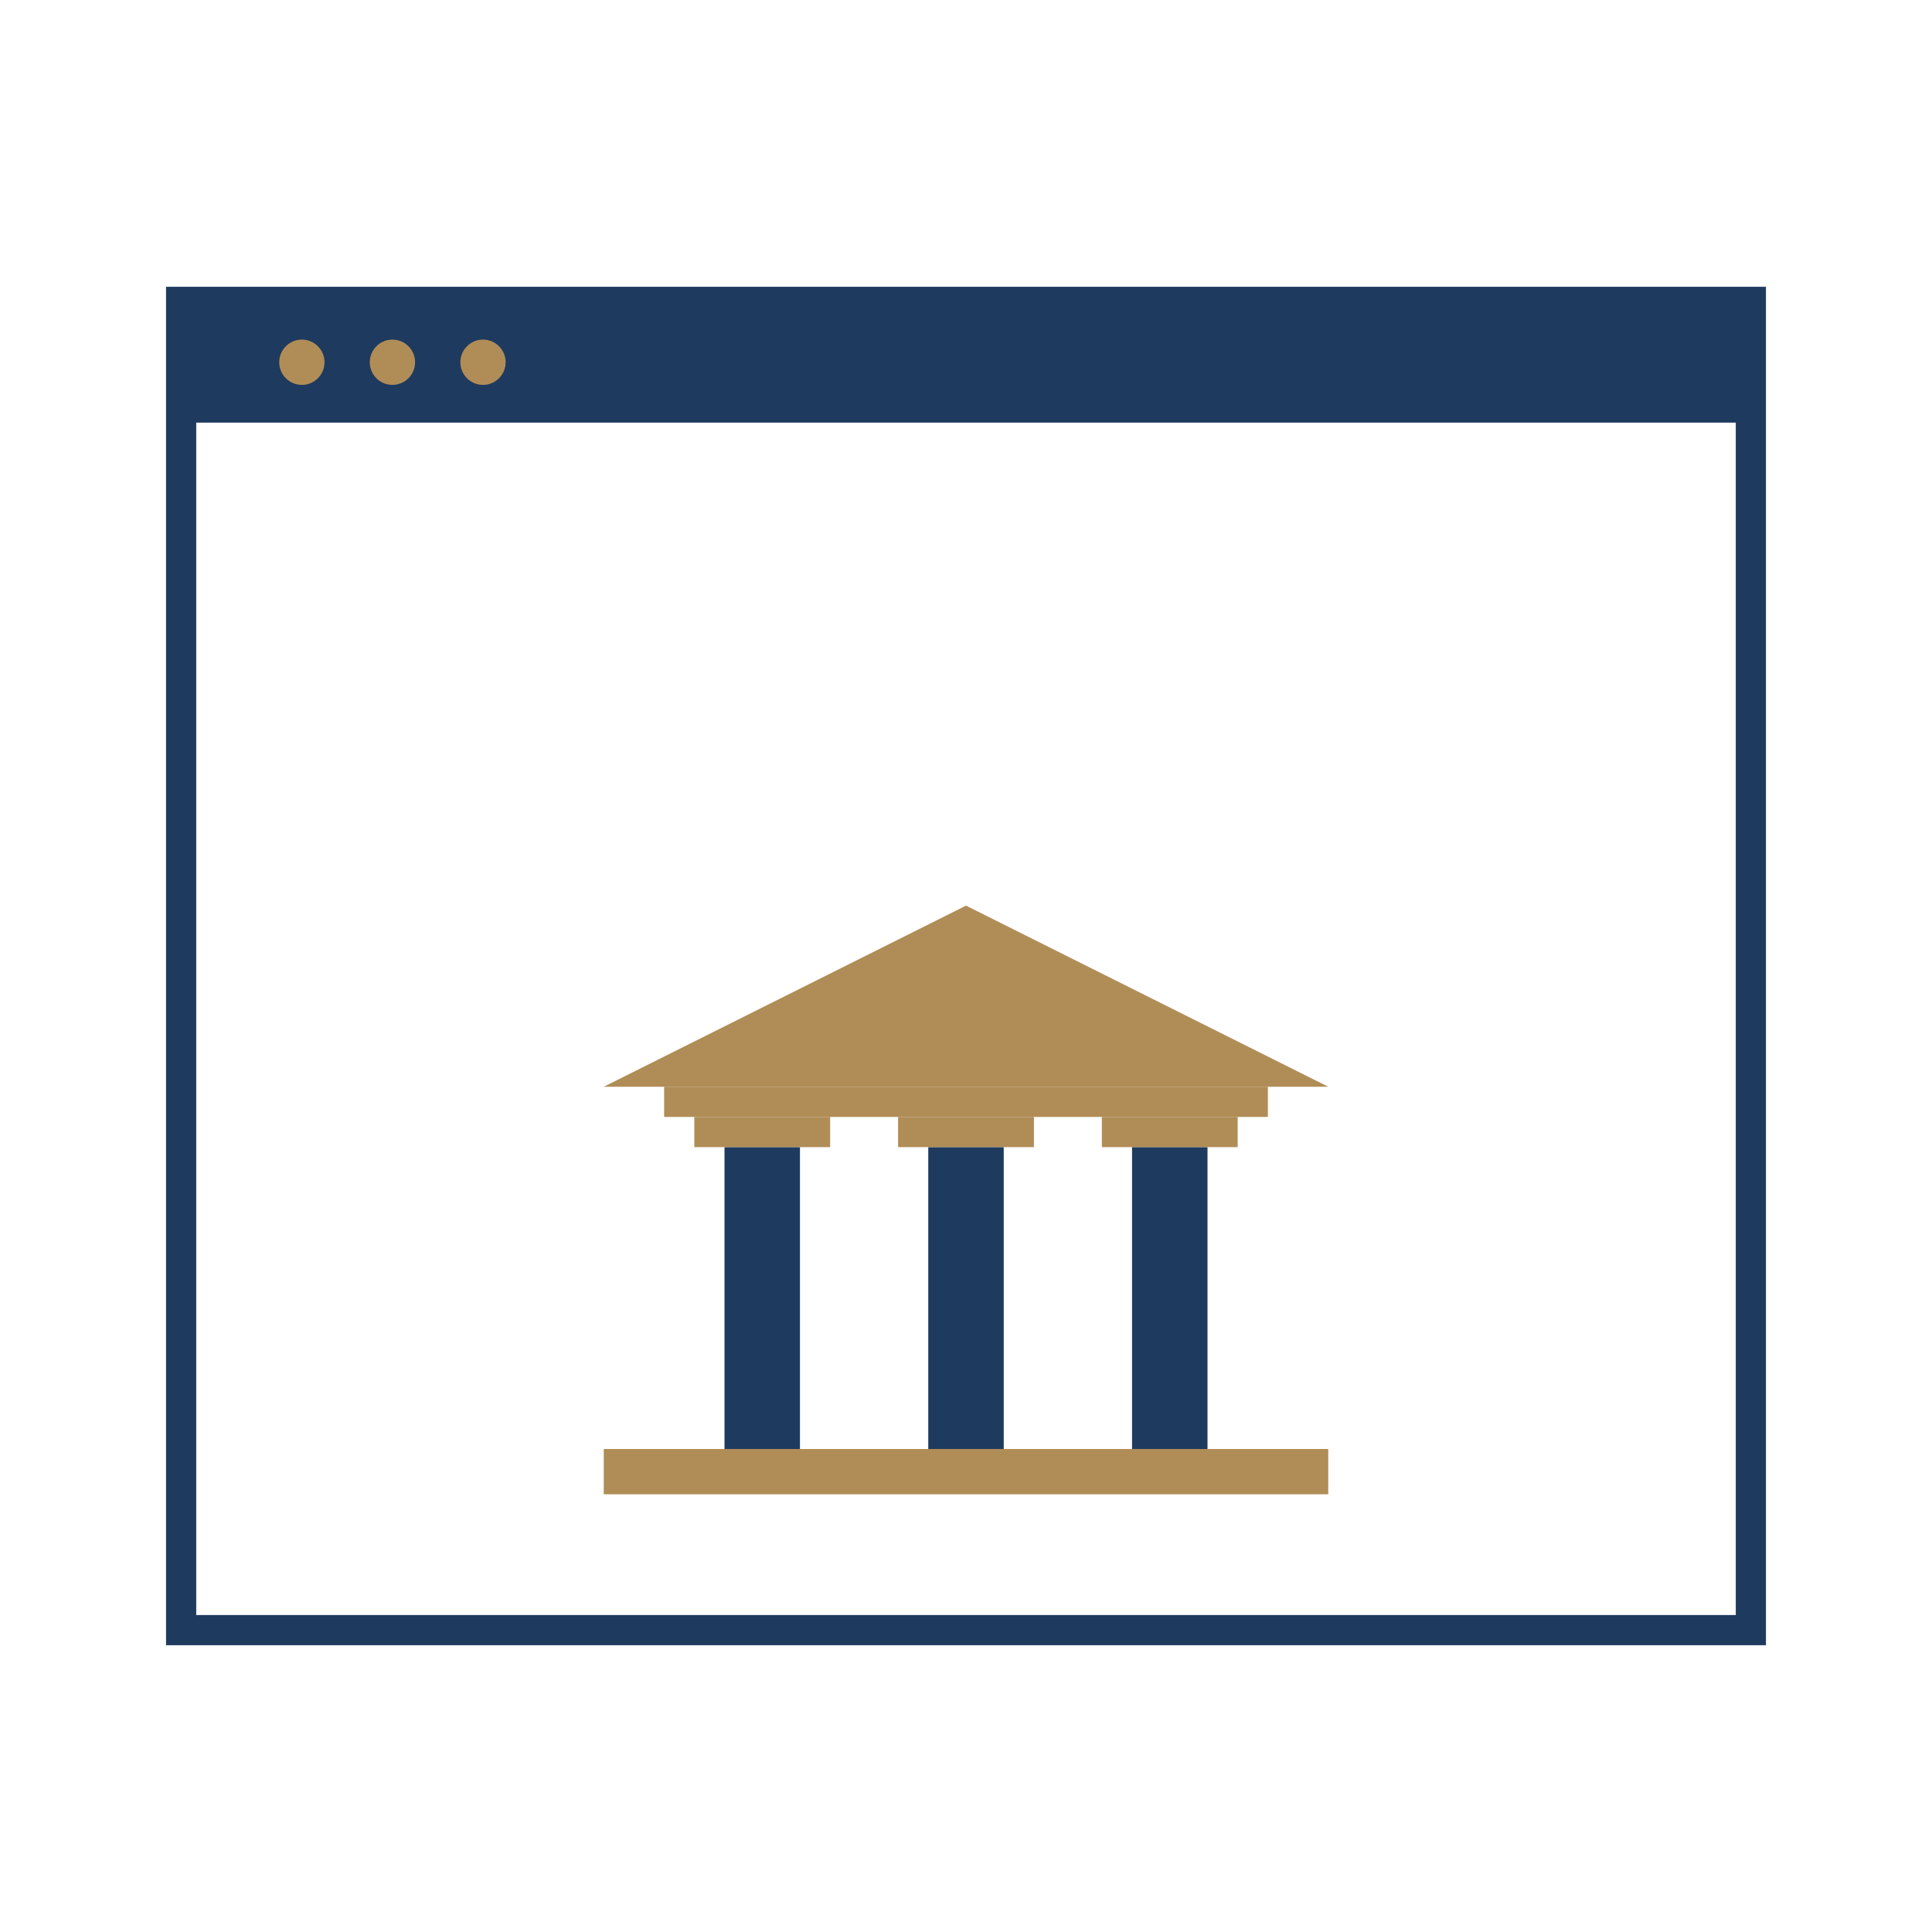
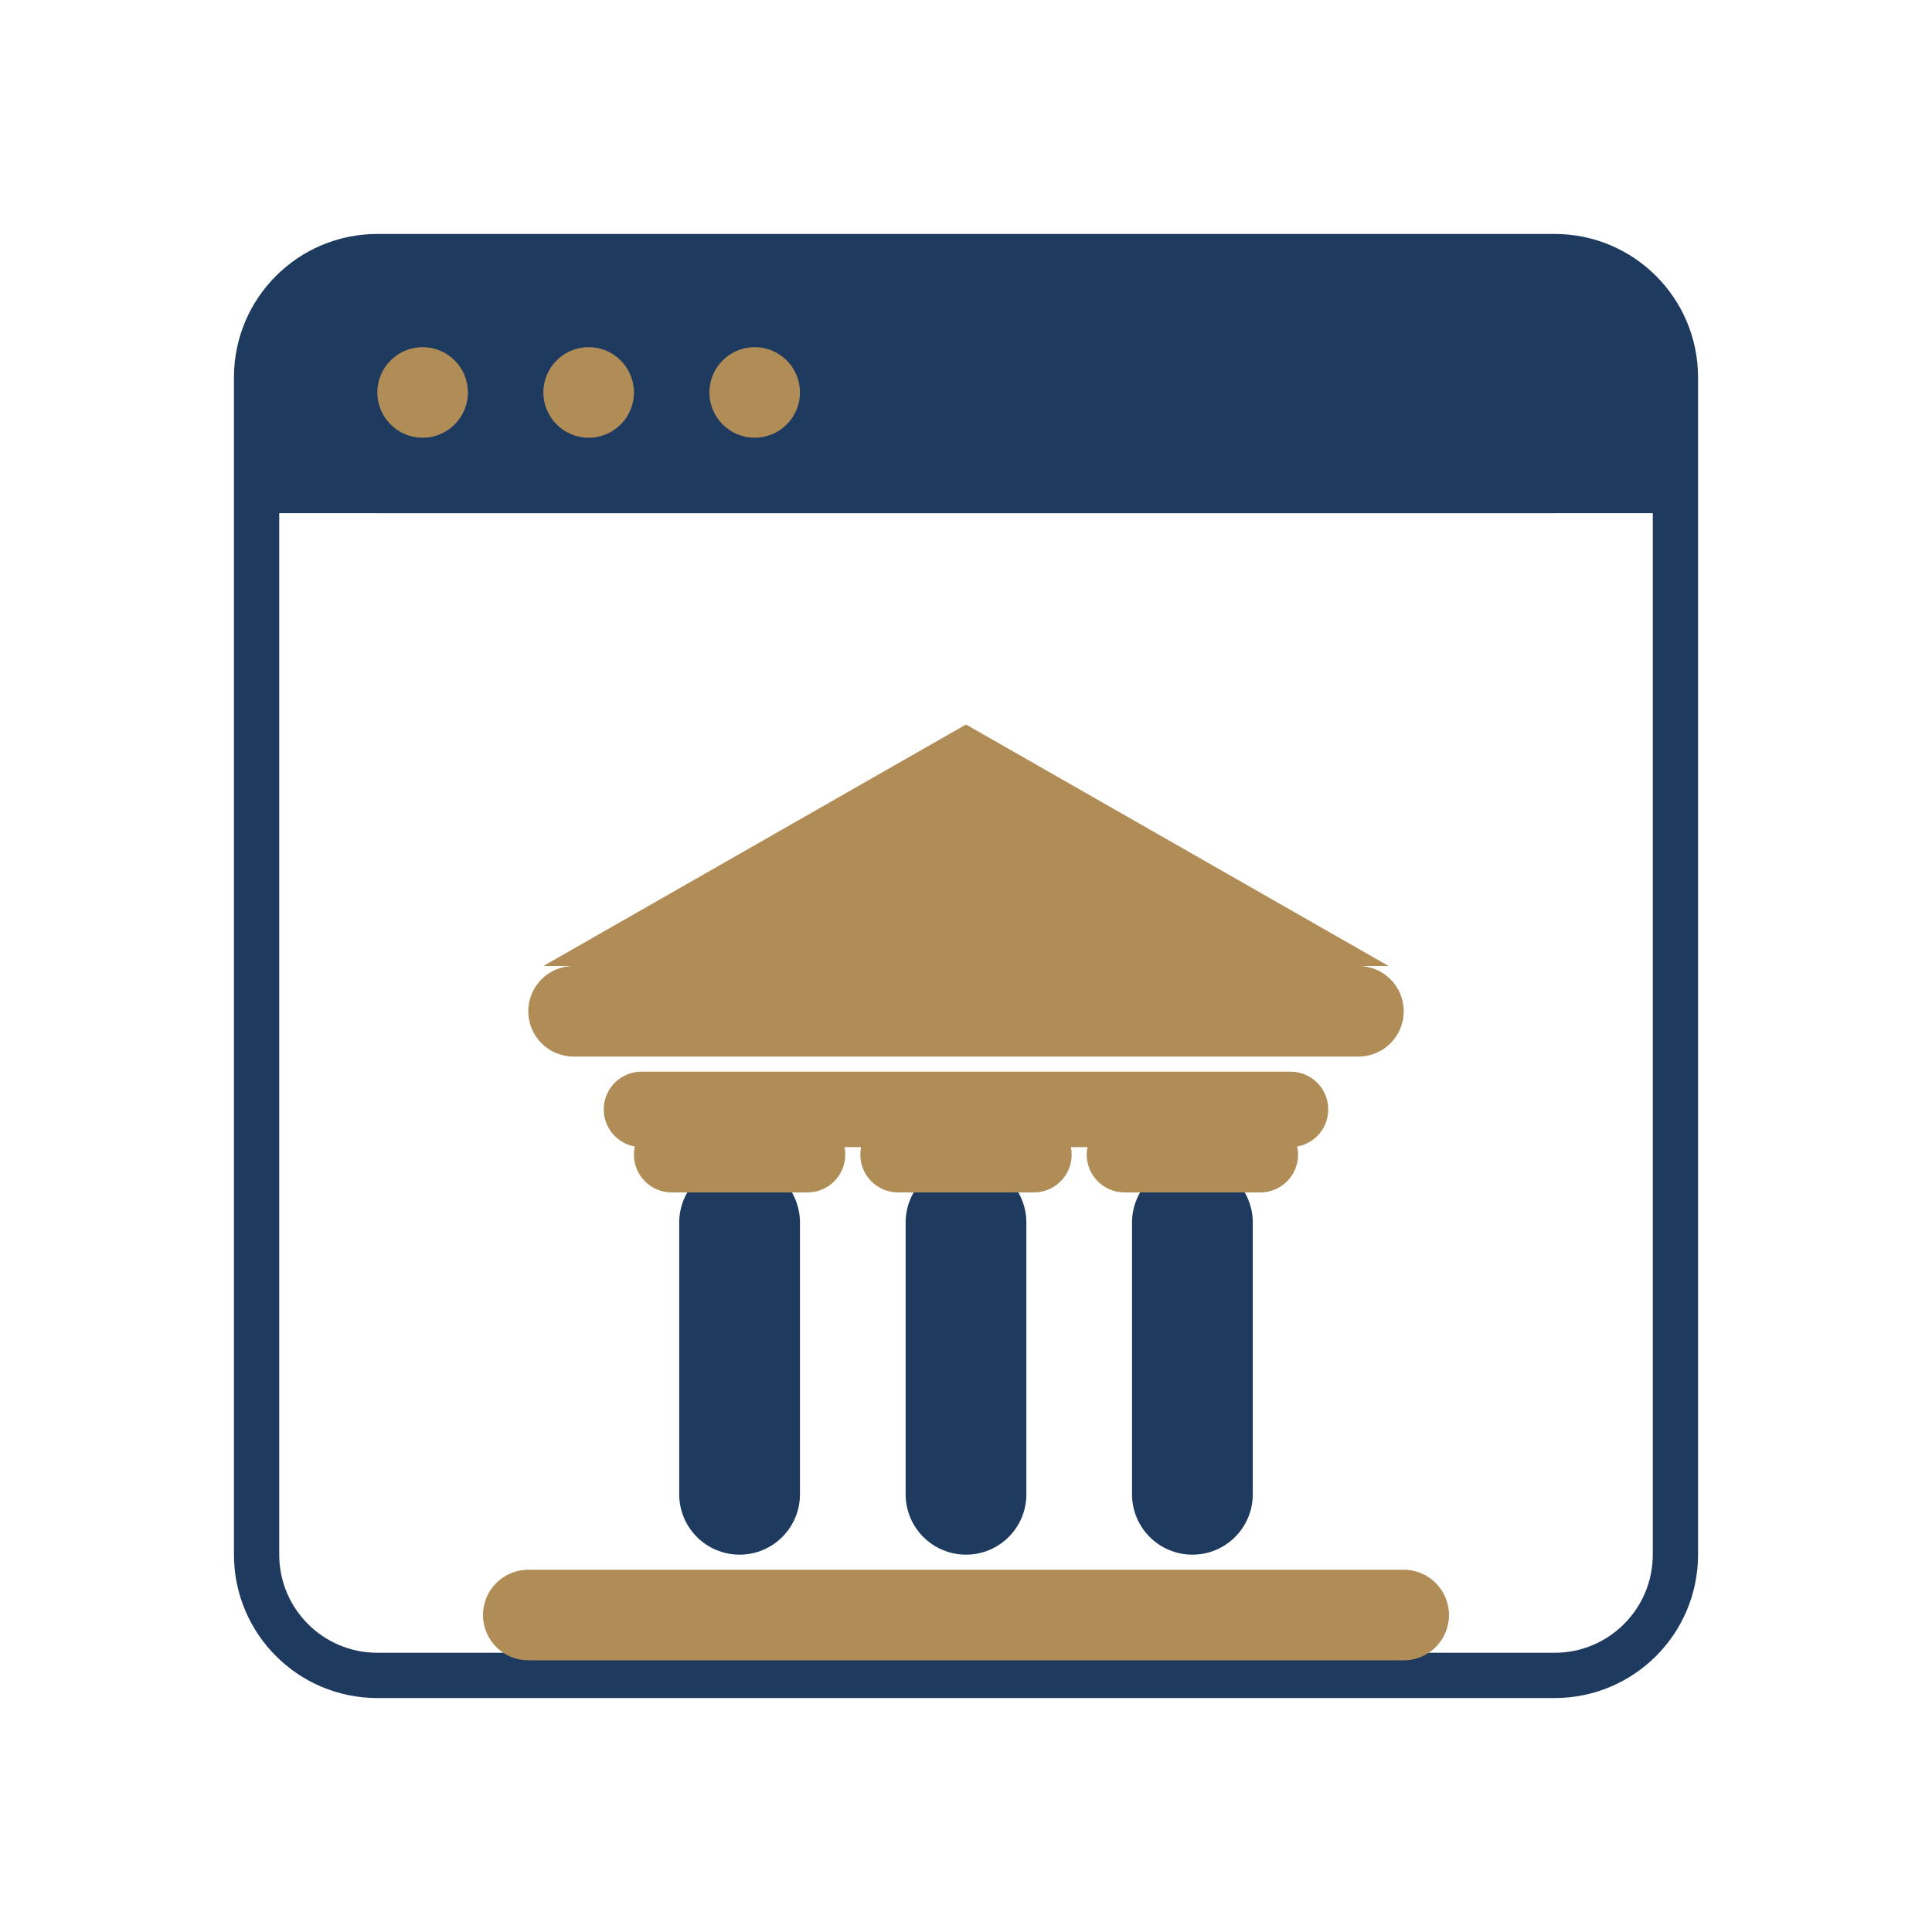
- <svg xmlns="http://www.w3.org/2000/svg" width="256" height="256" viewBox="0 0 256 256">
-   <defs>
-     <style>
-       .primary { fill: #1F3A5F; }
-       .accent { fill: #B08D57; }
-     </style>
-   </defs>
-   <rect x="24" y="40" width="208" height="176" fill="none" stroke="#1F3A5F" stroke-width="4" />
-   <rect x="24" y="40" width="208" height="16" class="primary" />
-   <circle cx="40" cy="48" r="3" class="accent" />
-   <circle cx="52" cy="48" r="3" class="accent" />
-   <circle cx="64" cy="48" r="3" class="accent" />
-   <g transform="translate(128, 144)">
-     <rect x="-48" y="48" width="96" height="6" class="accent" />
-     <rect x="-32" y="8" width="10" height="40" class="primary" />
-     <rect x="-5" y="8" width="10" height="40" class="primary" />
-     <rect x="22" y="8" width="10" height="40" class="primary" />
-     <rect x="-36" y="4" width="18" height="4" class="accent" />
-     <rect x="-9" y="4" width="18" height="4" class="accent" />
-     <rect x="18" y="4" width="18" height="4" class="accent" />
-     <rect x="-40" y="0" width="80" height="4" class="accent" />
-     <path d="M 0 -24 L 48 0 L -48 0 Z" class="accent" />
+ <svg xmlns="http://www.w3.org/2000/svg" width="256" height="256" viewBox="0 0 256 256" role="img" aria-label="Parthenon Desktop Icon">
+   <rect x="34" y="34" width="188" height="188" rx="16" fill="none" stroke="#1F3A5F" stroke-width="6" stroke-linejoin="round" />
+   <rect x="34" y="34" width="188" height="34" rx="16" fill="#1F3A5F" />
+   <rect x="34" y="52" width="188" height="16" fill="#1F3A5F" />
+   <circle cx="56" cy="52" r="6" fill="#B08D57" />
+   <circle cx="78" cy="52" r="6" fill="#B08D57" />
+   <circle cx="100" cy="52" r="6" fill="#B08D57" />
+   <g transform="translate(128 140)">
+     <path d="M0 -44 L56 -12 L-56 -12 Z" fill="#B08D57" />
+     <rect x="-58" y="-12" width="116" height="12" rx="6" fill="#B08D57" />
+     <rect x="-48" y="2" width="96" height="10" rx="5" fill="#B08D57" />
+     <rect x="-38" y="14" width="16" height="52" rx="8" fill="#1F3A5F" />
+     <rect x="-8" y="14" width="16" height="52" rx="8" fill="#1F3A5F" />
+     <rect x="22" y="14" width="16" height="52" rx="8" fill="#1F3A5F" />
+     <rect x="-44" y="8" width="28" height="10" rx="5" fill="#B08D57" />
+     <rect x="-14" y="8" width="28" height="10" rx="5" fill="#B08D57" />
+     <rect x="16" y="8" width="28" height="10" rx="5" fill="#B08D57" />
+     <rect x="-64" y="68" width="128" height="12" rx="6" fill="#B08D57" />
  </g>
</svg>
